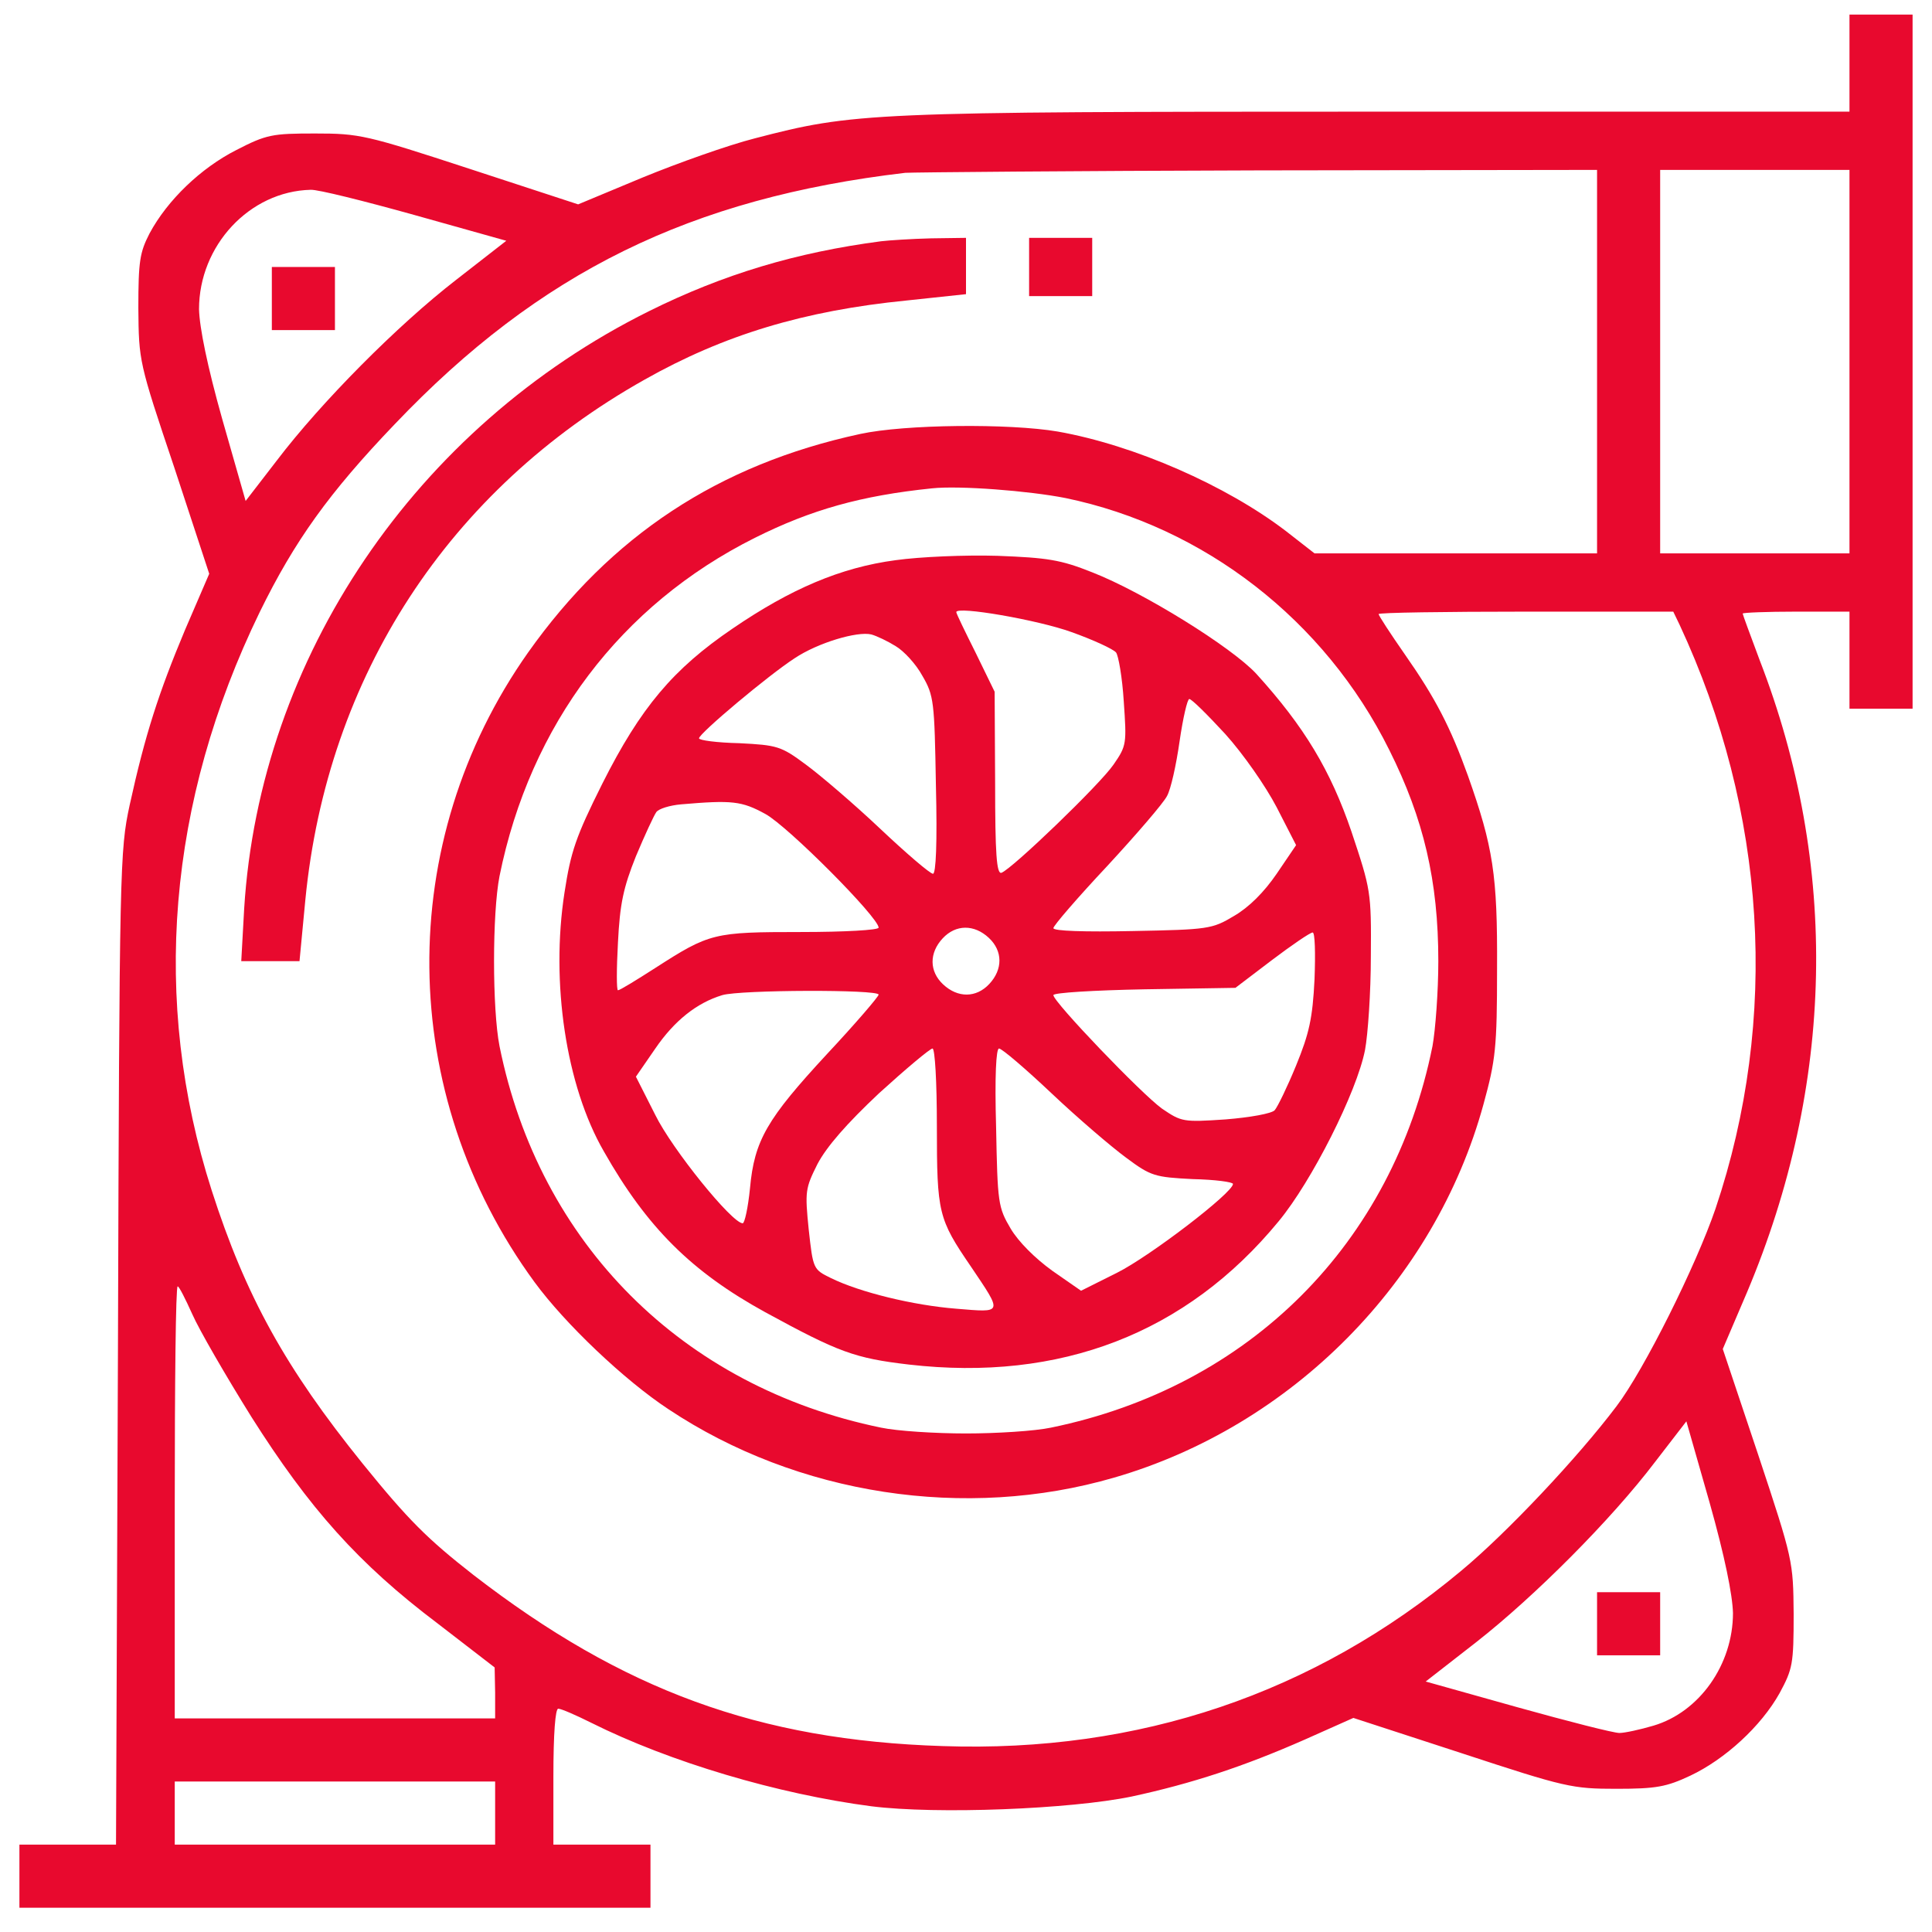
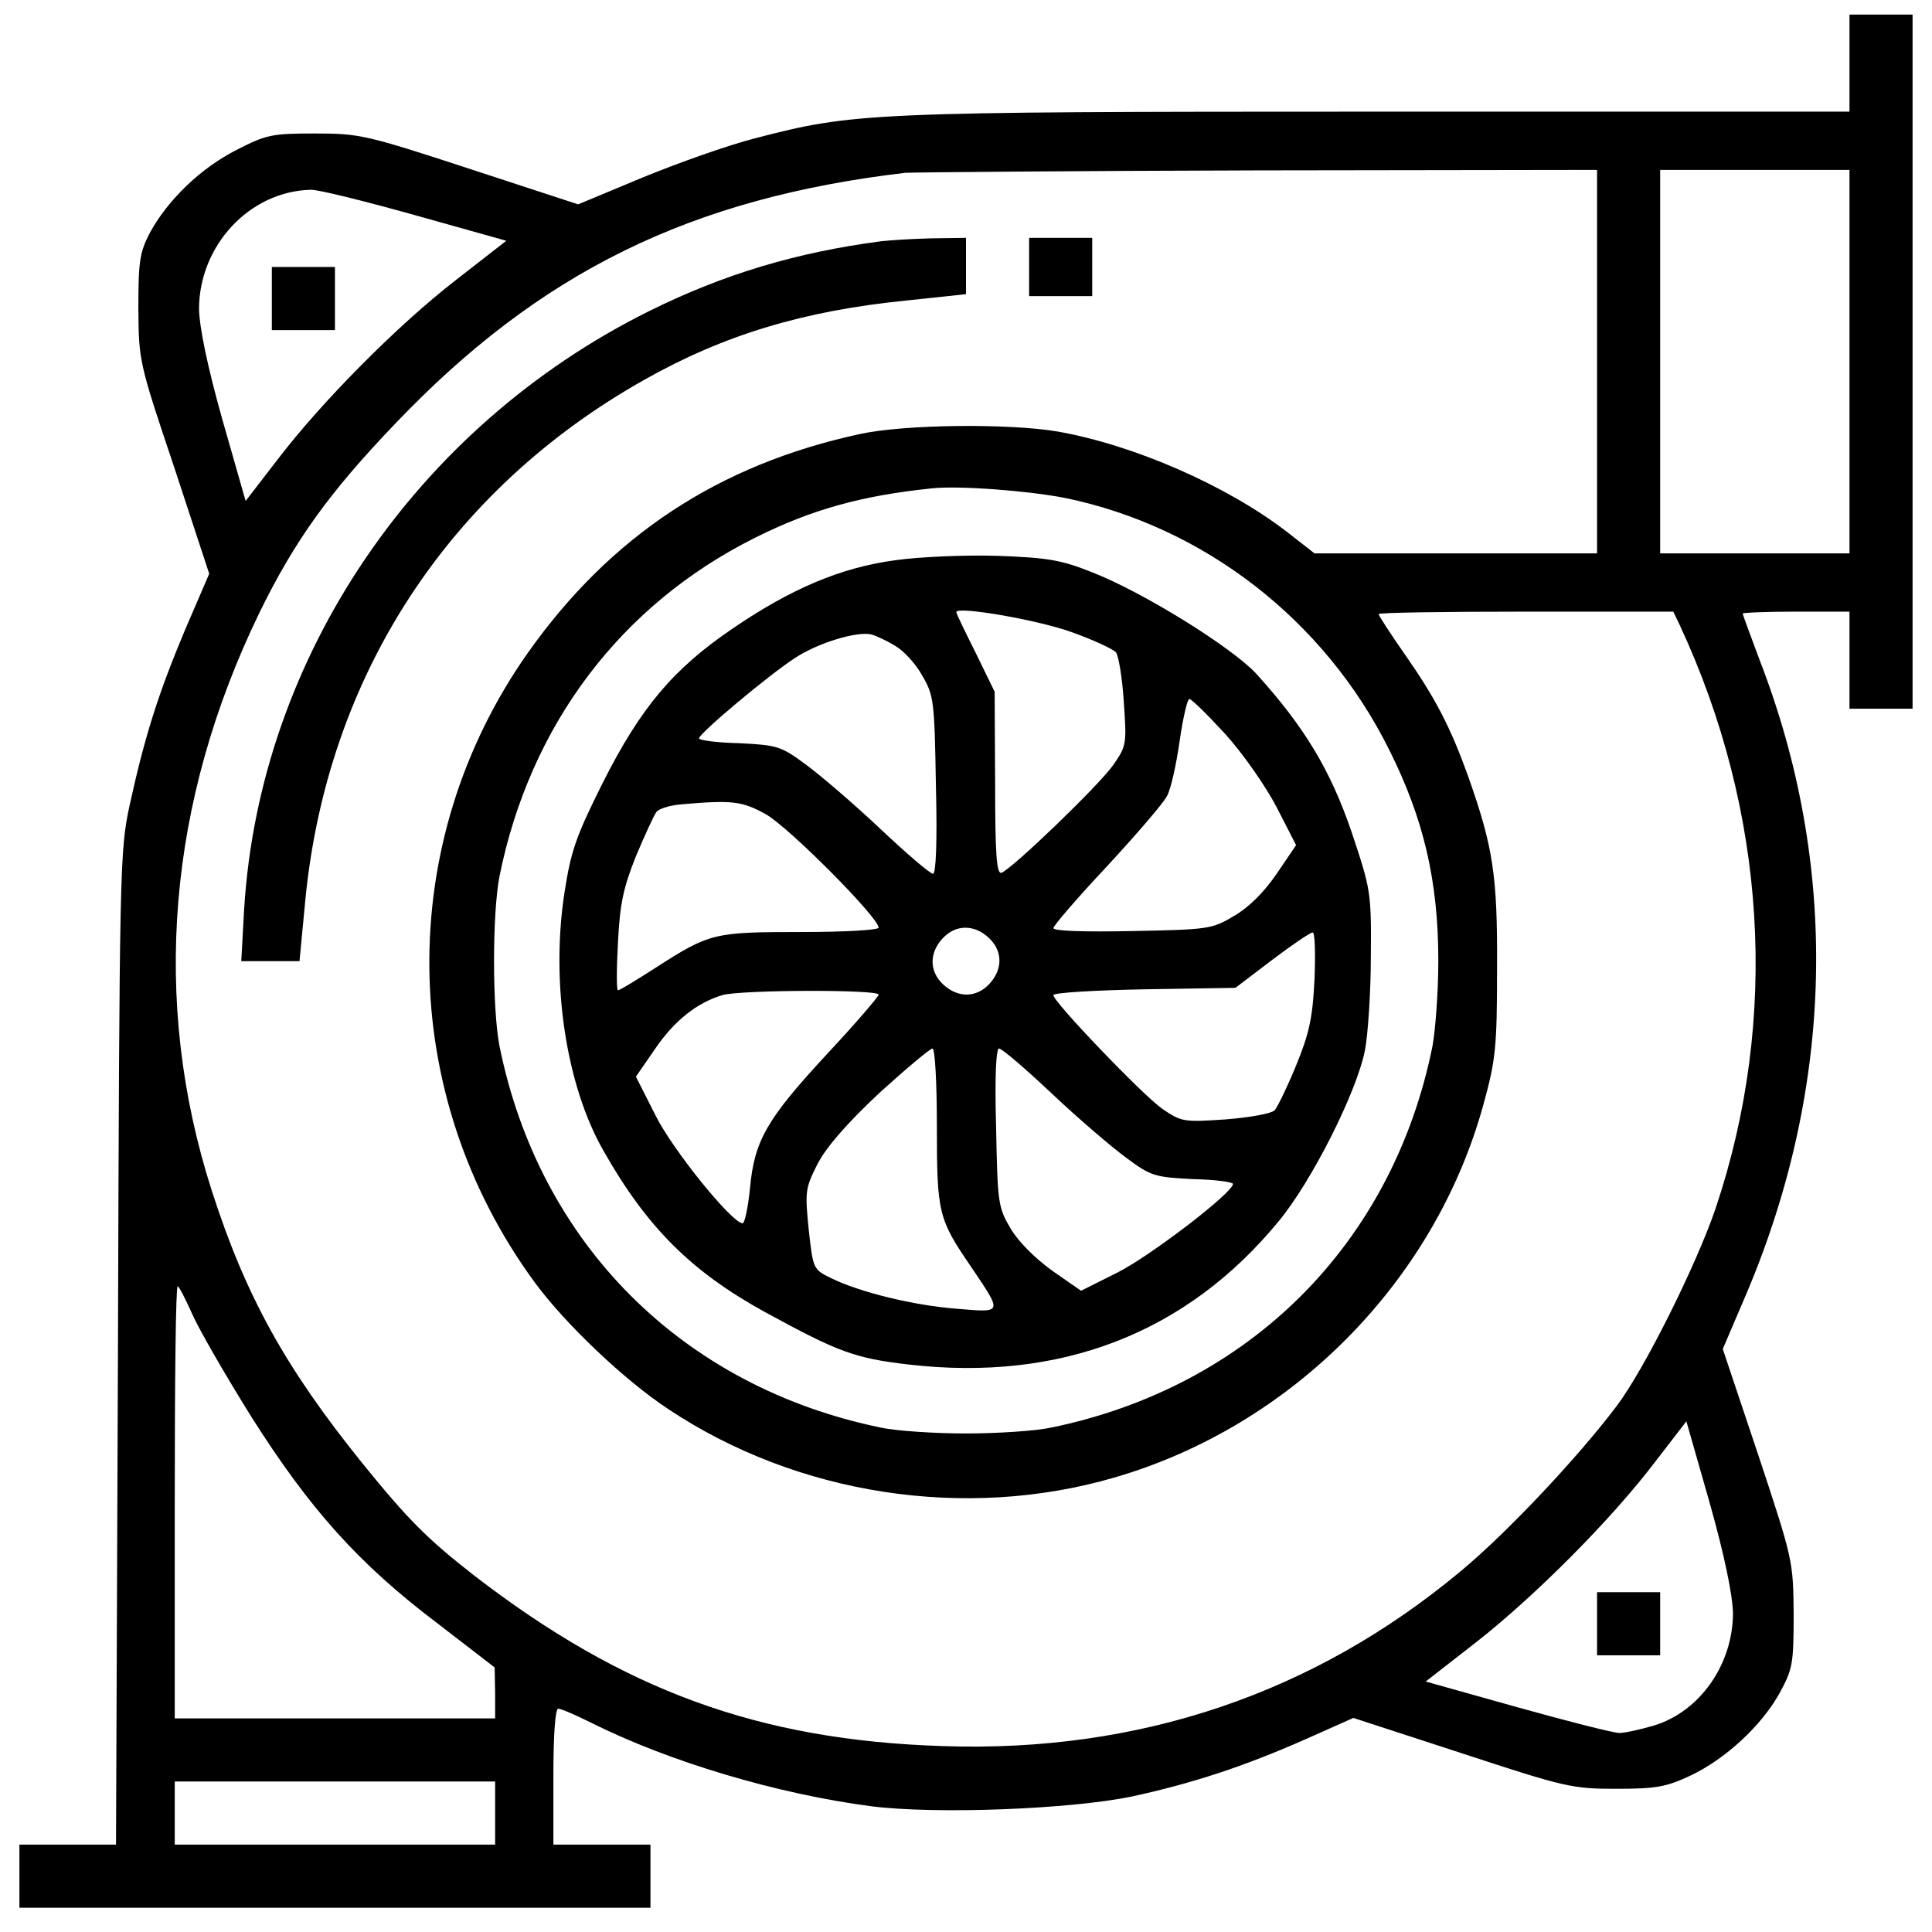
- <svg xmlns="http://www.w3.org/2000/svg" width="398pt" height="398pt" viewBox="0 0 398 398" preserveAspectRatio="xMidYMid meet">
-   <g transform="translate(0,398) scale(0.1,-0.1)" fill="#e8092e" stroke="none">
+ <svg xmlns="http://www.w3.org/2000/svg" fill="currentColor" viewBox="0 0 398 398" preserveAspectRatio="xMidYMid meet">
+   <g transform="translate(0,398) scale(0.1,-0.1)" stroke="none">
    <path d="M3810 3850 l0 -100 -972 0 c-1052 0 -1079 -2 -1283 -55 -55 -14 -159 -51 -232 -81 l-132 -55 -223 73 c-214 70 -227 73 -319 73 -88 0 -100 -2 -162 -34 -73 -37 -142 -103 -179 -172 -20 -39 -23 -57 -23 -154 1 -109 1 -111 74 -328 l72 -219 -50 -116 c-54 -129 -82 -215 -114 -361 -20 -93 -21 -123 -24 -1118 l-4 -1023 -99 0 -100 0 0 -65 0 -65 650 0 650 0 0 65 0 65 -100 0 -100 0 0 140 c0 89 4 140 10 140 6 0 36 -13 68 -29 162 -81 385 -147 577 -172 135 -17 410 -6 536 20 125 27 231 62 356 117 l101 45 224 -73 c213 -70 227 -73 318 -73 82 0 103 4 152 27 72 34 146 102 184 170 27 50 29 60 29 163 -1 109 -1 111 -73 328 l-73 218 50 117 c180 427 190 879 26 1302 -19 51 -35 94 -35 96 0 2 50 4 110 4 l110 0 0 -100 0 -100 65 0 65 0 0 715 0 715 -65 0 -65 0 0 -100z m-520 -615 l0 -395 -291 0 -291 0 -59 46 c-123 94 -312 177 -470 205 -100 17 -315 15 -407 -5 -292 -63 -514 -210 -684 -450 -276 -391 -271 -909 13 -1297 63 -86 185 -202 276 -262 266 -177 612 -230 918 -141 366 106 661 404 761 769 25 91 28 116 28 280 1 193 -8 250 -60 397 -36 100 -67 160 -130 250 -30 43 -54 80 -54 83 0 3 137 5 303 5 l304 0 13 -27 c179 -384 206 -811 74 -1203 -40 -117 -147 -332 -204 -407 -80 -106 -226 -261 -320 -339 -303 -253 -664 -375 -1068 -361 -379 12 -659 115 -966 352 -96 75 -135 114 -229 230 -159 197 -241 345 -311 563 -125 390 -91 800 99 1191 72 147 143 246 278 387 299 314 610 466 1052 518 17 1 344 4 728 5 l697 1 0 -395z m520 0 l0 -395 -195 0 -195 0 0 395 0 395 195 0 195 0 0 -395z m-2956 302 l189 -53 -104 -81 c-120 -93 -277 -251 -369 -372 l-64 -83 -48 168 c-31 110 -47 189 -48 227 0 131 104 243 230 246 14 1 110 -23 214 -52z m1341 -583 c285 -59 534 -251 667 -519 71 -142 101 -270 101 -435 0 -63 -6 -142 -12 -175 -82 -407 -377 -702 -786 -786 -33 -7 -112 -12 -175 -12 -63 0 -142 5 -175 12 -409 84 -704 379 -786 786 -15 77 -15 273 0 350 63 312 250 559 526 697 116 58 219 87 365 102 56 6 199 -5 275 -20z m-1799 -1681 c14 -32 69 -127 122 -212 119 -188 220 -302 383 -425 l118 -91 1 -52 0 -53 -330 0 -330 0 0 445 c0 245 2 445 6 445 3 0 16 -26 30 -57z m3174 -616 c0 -106 -69 -204 -164 -232 -27 -8 -59 -15 -70 -15 -12 0 -106 24 -210 53 l-189 53 104 81 c120 94 278 252 369 372 l64 83 48 -168 c31 -110 47 -189 48 -227z m-2550 -412 l0 -65 -330 0 -330 0 0 65 0 65 330 0 330 0 0 -65z" />
    <path d="M1815 3483 c-175 -23 -325 -68 -478 -144 -481 -239 -802 -714 -834 -1231 l-6 -108 60 0 60 0 12 126 c45 461 295 845 699 1072 163 92 328 142 540 163 l122 13 0 58 0 58 -72 -1 c-40 -1 -86 -4 -103 -6z" />
    <path d="M2120 3430 l0 -60 65 0 65 0 0 60 0 60 -65 0 -65 0 0 -60z" />
    <path d="M560 3365 l0 -65 65 0 65 0 0 65 0 65 -65 0 -65 0 0 -65z" />
    <path d="M1845 2826 c-113 -15 -216 -59 -336 -141 -122 -83 -189 -162 -268 -319 -55 -110 -65 -140 -78 -224 -29 -186 3 -399 81 -534 89 -157 181 -248 332 -331 152 -83 185 -95 296 -108 312 -36 572 64 762 295 68 82 161 266 178 353 6 32 12 119 12 193 1 133 0 137 -40 257 -43 126 -97 216 -196 325 -51 55 -233 168 -338 209 -65 26 -92 30 -195 34 -67 2 -160 -2 -210 -9z m362 -148 c45 -16 86 -35 92 -42 5 -6 13 -52 16 -101 6 -87 6 -91 -21 -130 -28 -41 -209 -215 -231 -223 -10 -3 -13 39 -13 185 l-1 188 -39 80 c-22 44 -40 81 -40 84 0 13 168 -16 237 -41z m-362 -29 c17 -10 42 -37 55 -61 24 -41 25 -53 28 -225 3 -121 0 -183 -6 -183 -6 0 -55 42 -109 93 -54 51 -123 110 -153 132 -51 38 -59 40 -137 44 -46 1 -83 6 -83 10 0 10 143 130 197 165 48 32 129 56 158 49 11 -3 34 -14 50 -24z m679 -181 c37 -41 83 -107 106 -151 l40 -78 -40 -59 c-26 -38 -57 -69 -88 -87 -45 -27 -53 -28 -209 -31 -99 -2 -163 0 -163 6 0 5 50 63 111 128 61 66 116 130 123 144 8 14 19 64 26 113 7 48 16 87 20 87 5 0 38 -33 74 -72z m-947 -165 c47 -26 233 -213 233 -234 0 -5 -70 -9 -160 -9 -180 0 -188 -2 -300 -74 -39 -25 -73 -46 -77 -46 -3 0 -3 44 0 98 4 80 11 113 37 178 18 43 37 84 42 91 5 7 28 14 51 16 105 9 125 7 174 -20z m460 -255 c29 -27 29 -65 1 -95 -27 -29 -65 -29 -95 -1 -29 27 -29 65 -1 95 27 29 65 29 95 1z m671 -85 c-4 -81 -11 -112 -38 -178 -18 -44 -38 -85 -44 -92 -6 -7 -51 -15 -101 -19 -88 -6 -91 -5 -131 22 -42 30 -224 220 -224 234 0 5 84 10 188 12 l187 3 75 57 c41 31 79 57 84 57 5 1 6 -43 4 -96z m-898 -32 c0 -4 -48 -60 -106 -122 -124 -134 -150 -178 -159 -277 -4 -40 -11 -72 -15 -72 -22 0 -145 152 -180 223 l-40 79 40 58 c39 57 85 94 138 110 37 11 322 12 322 1z m120 -271 c0 -179 3 -191 70 -289 66 -98 67 -95 -30 -87 -89 7 -199 34 -258 63 -37 18 -37 19 -46 100 -8 79 -7 85 18 135 19 36 60 83 127 146 55 50 105 92 110 92 5 0 9 -68 9 -160z m237 67 c54 -51 123 -110 153 -132 51 -38 59 -40 137 -44 46 -1 83 -6 83 -10 0 -18 -171 -149 -239 -183 l-74 -37 -59 41 c-36 26 -70 60 -86 87 -26 44 -27 53 -30 209 -3 105 0 162 6 162 6 0 55 -42 109 -93z" />
    <path d="M3290 635 l0 -65 65 0 65 0 0 65 0 65 -65 0 -65 0 0 -65z" />
  </g>
</svg>
